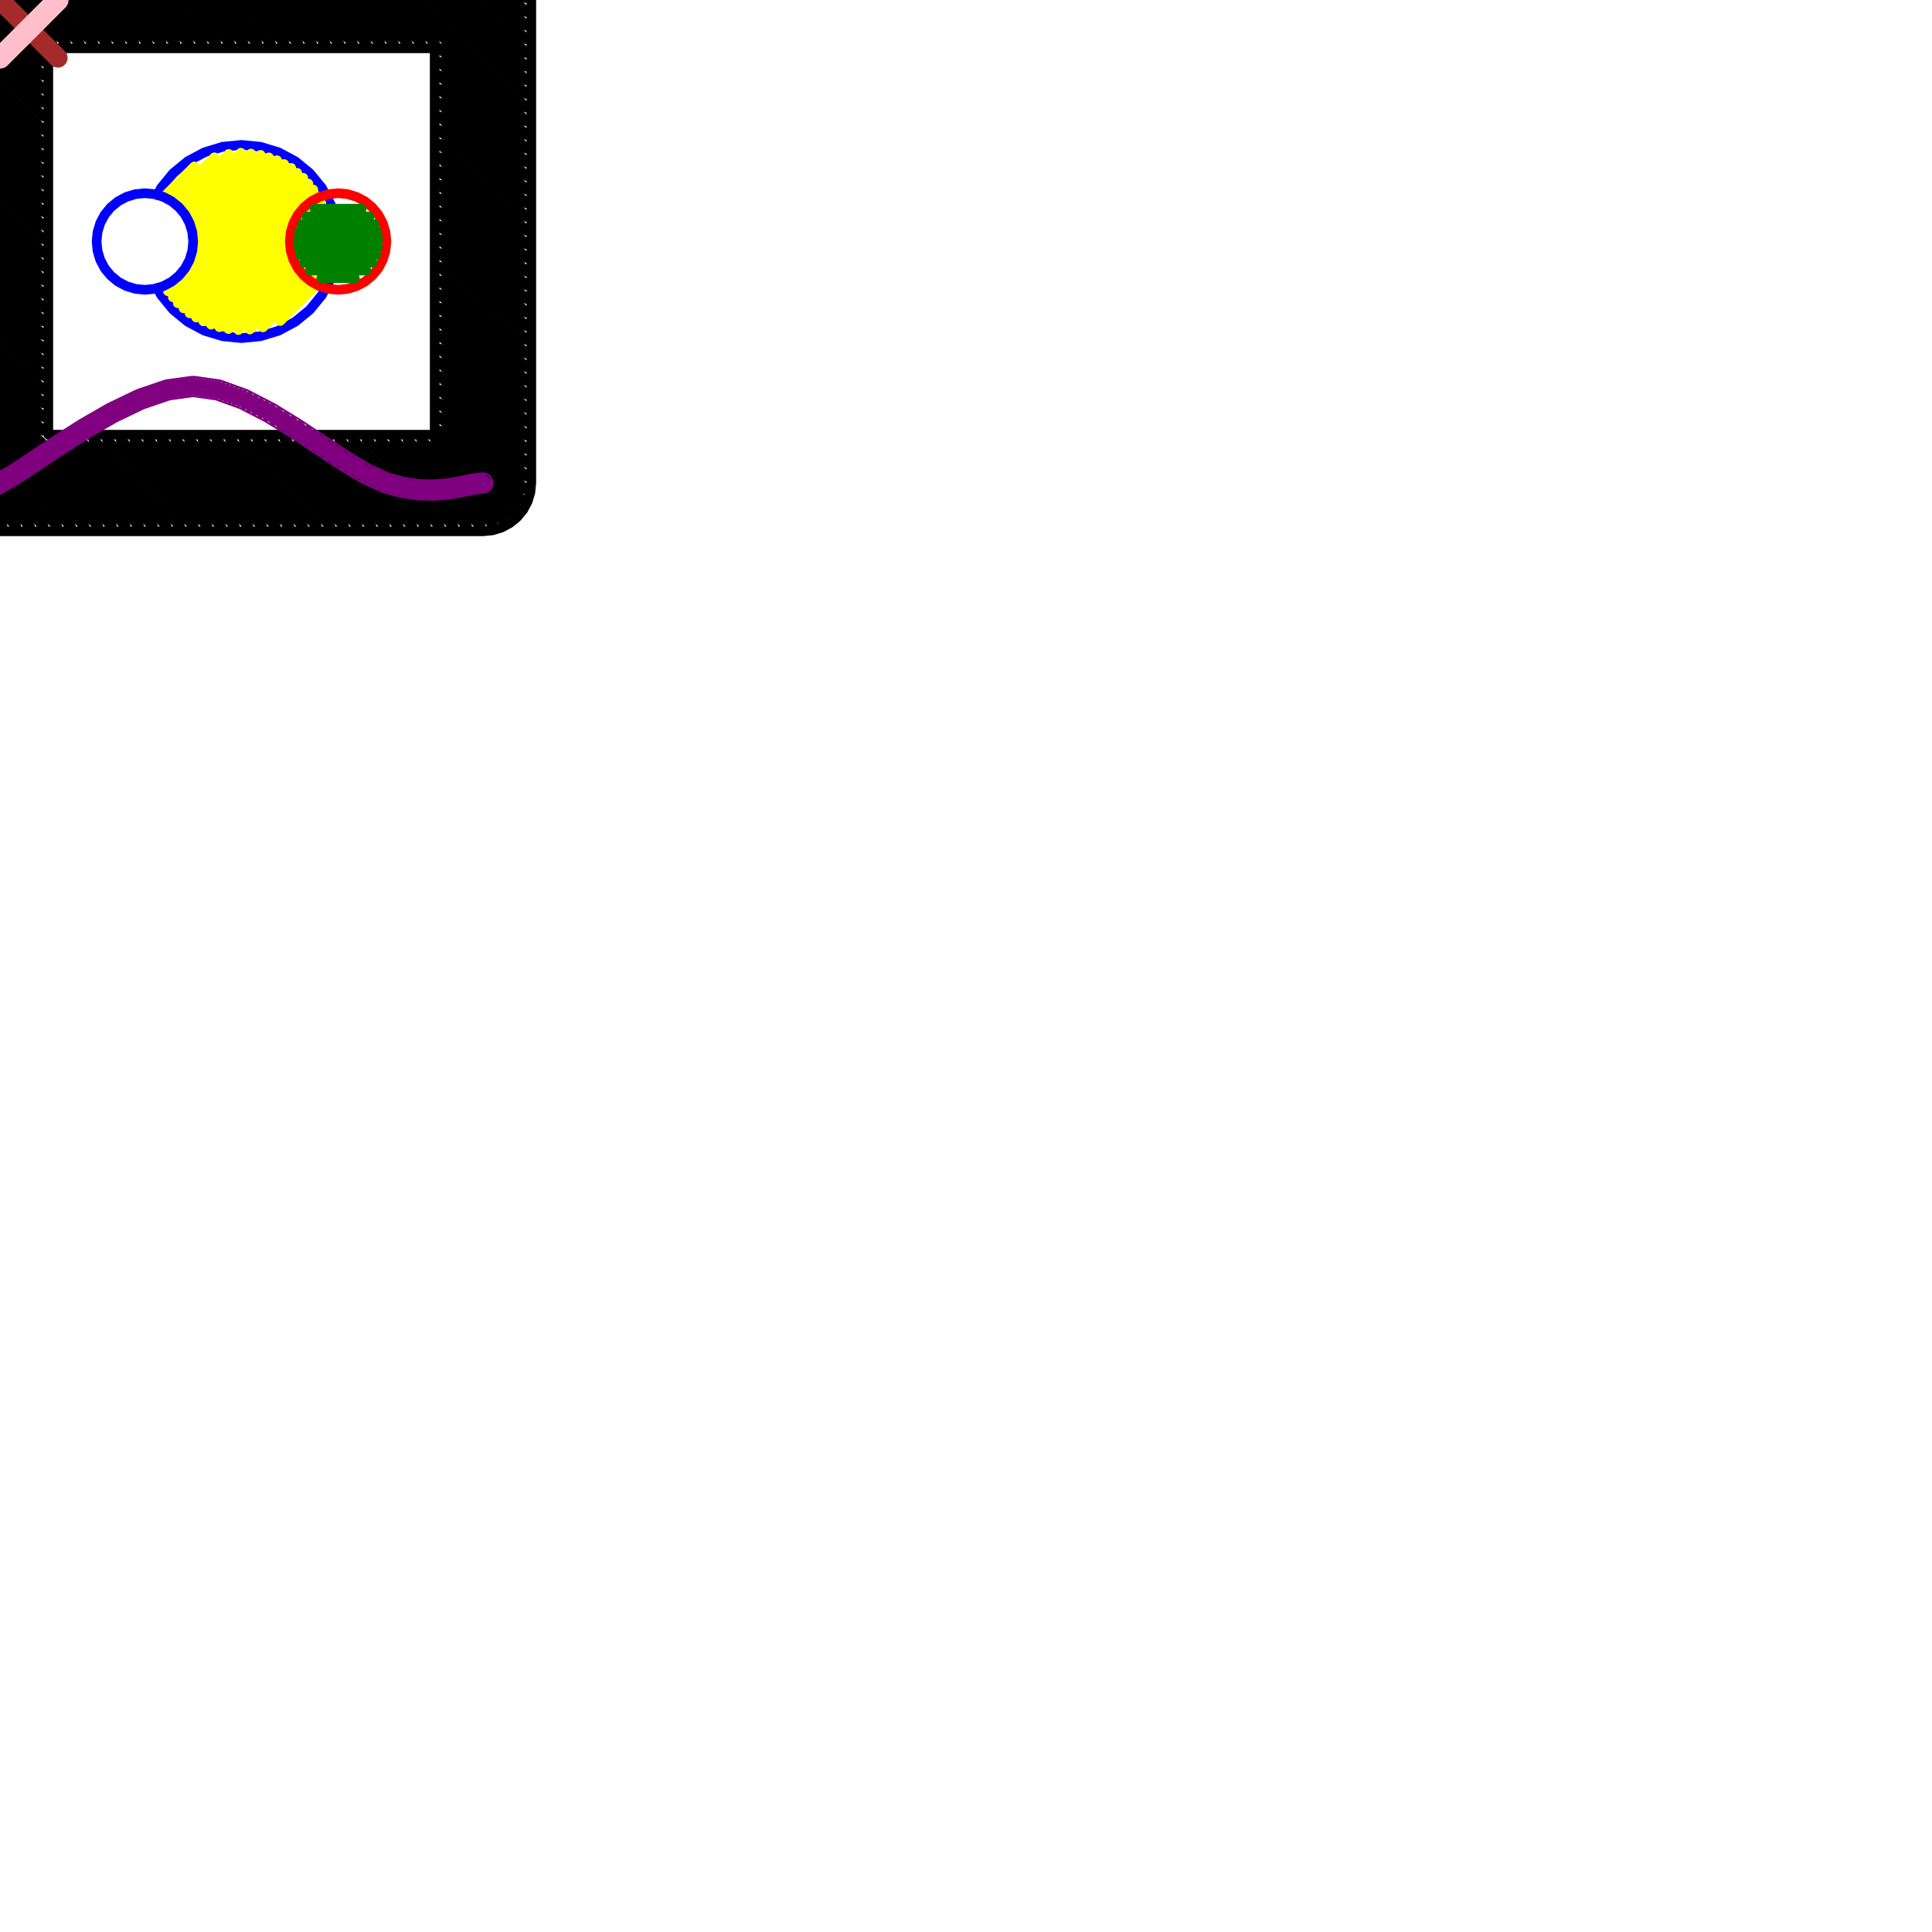
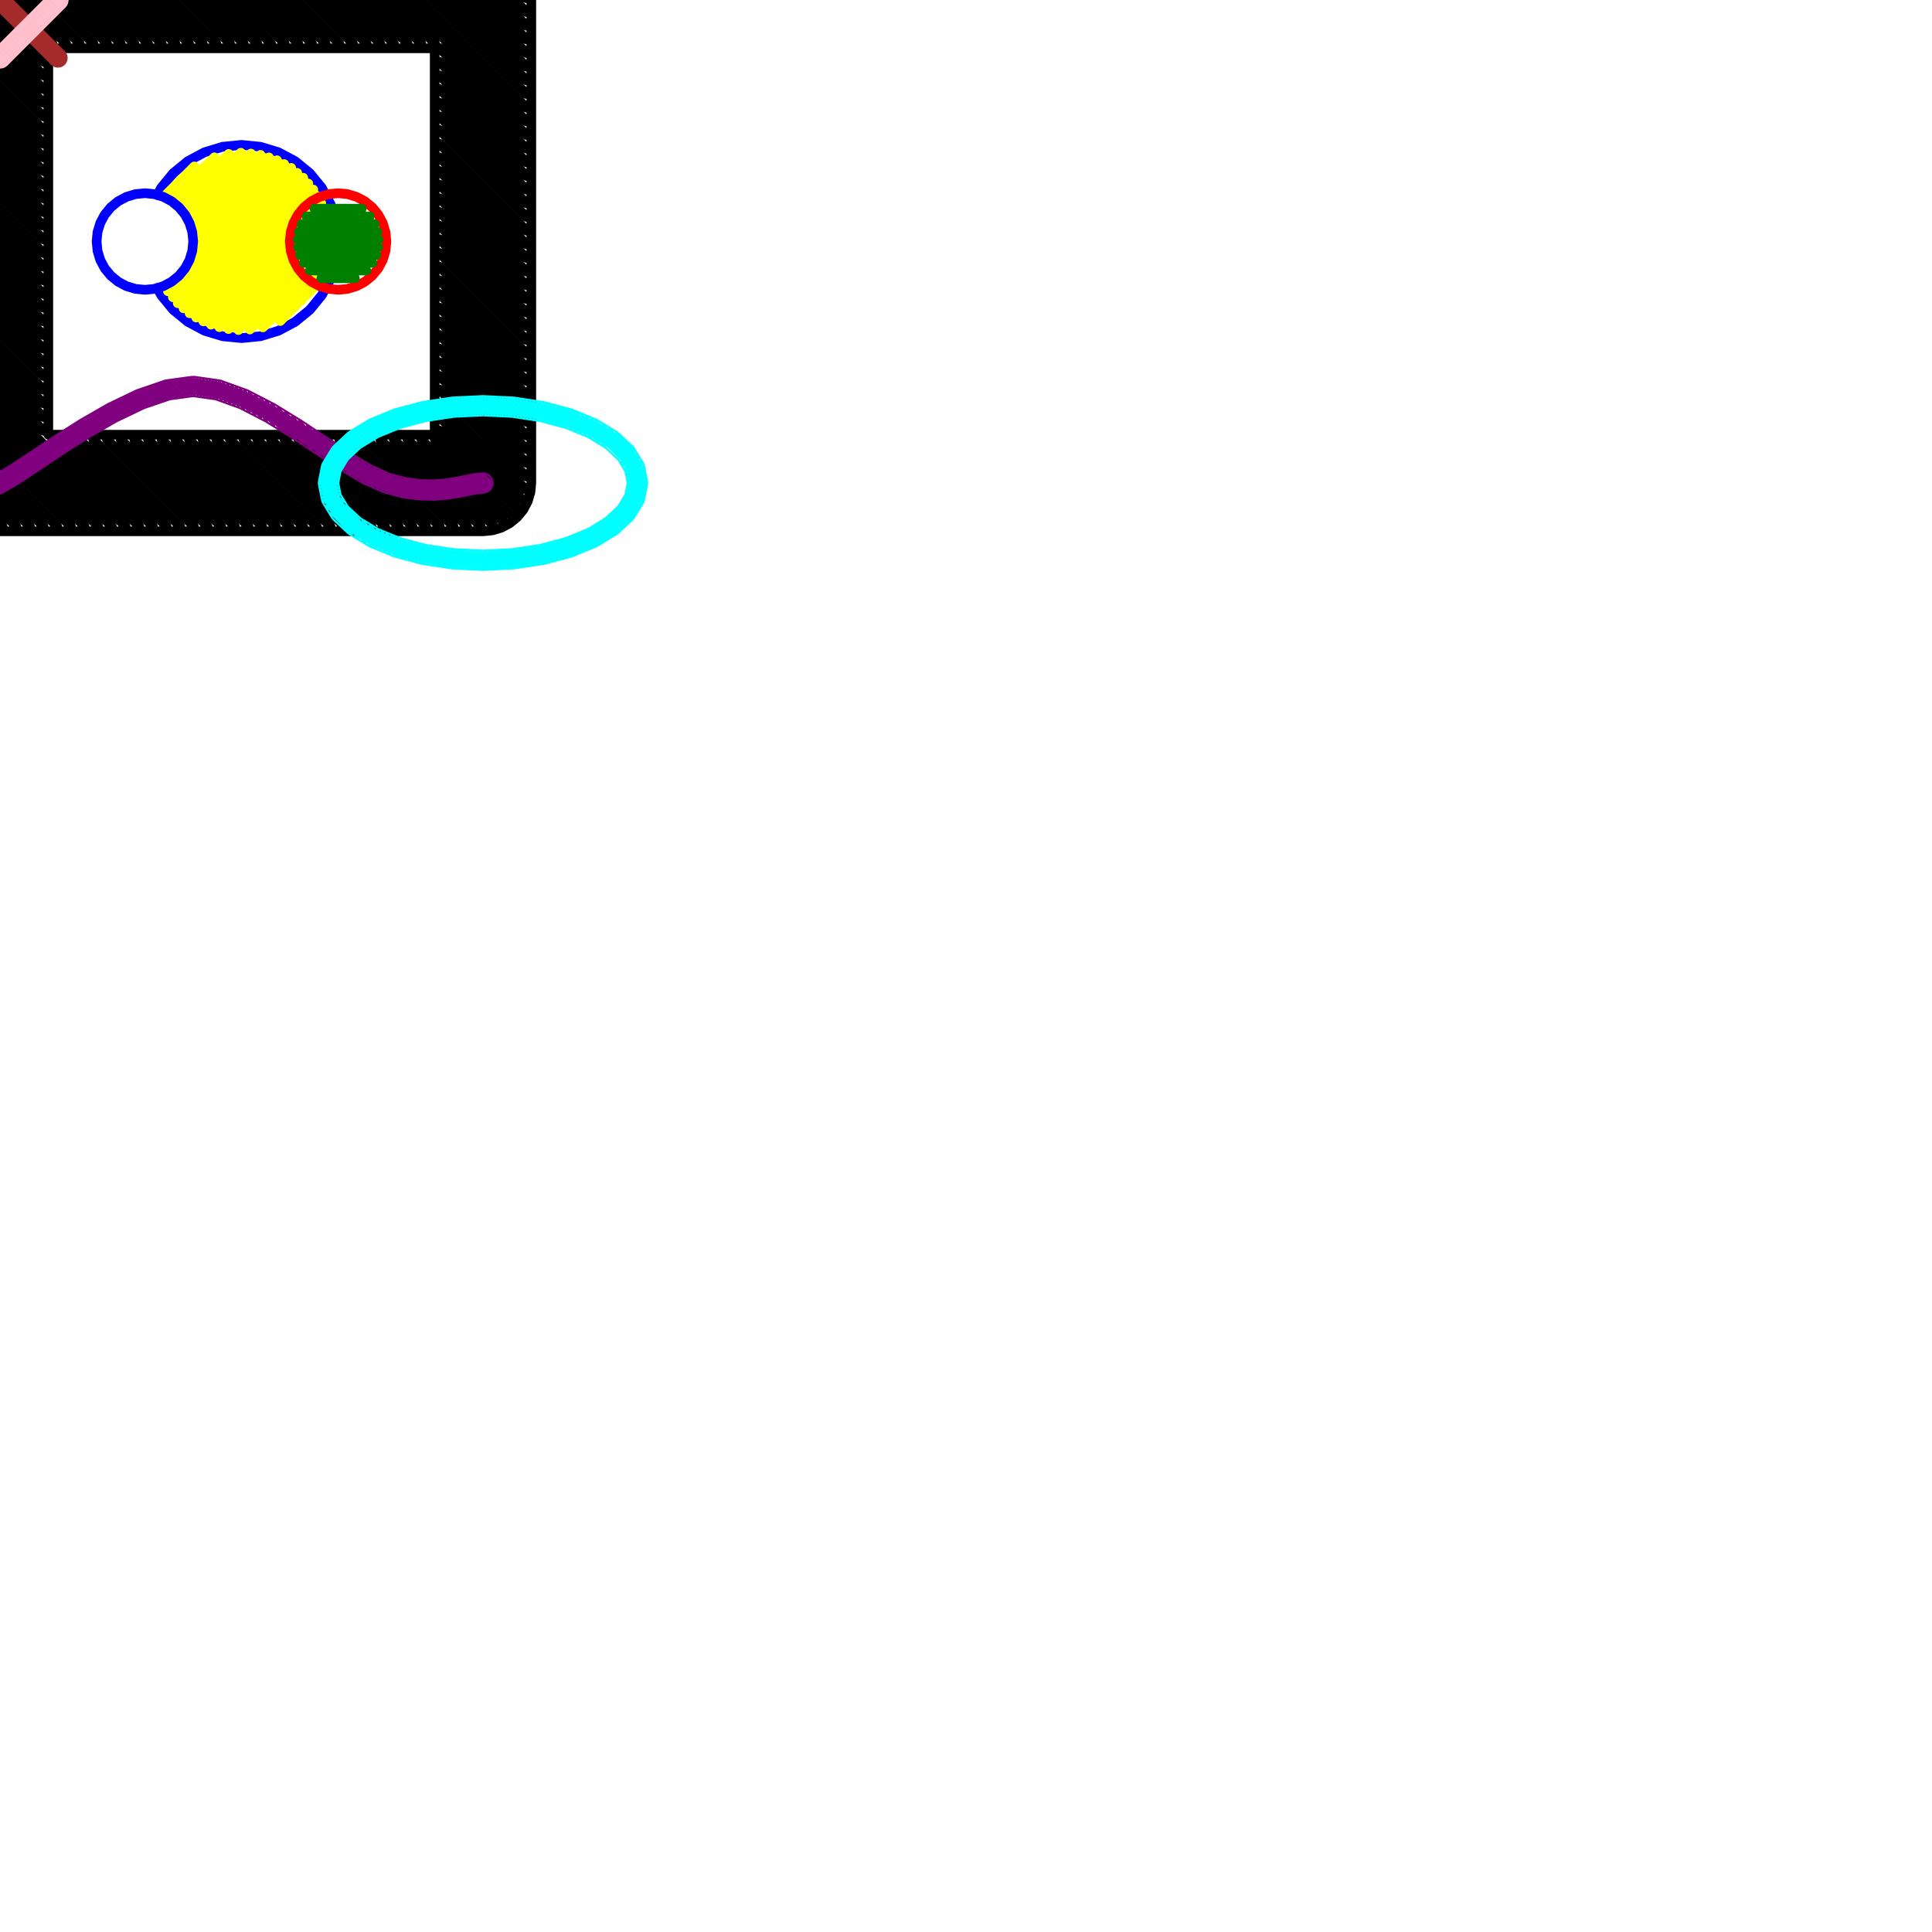
<svg xmlns="http://www.w3.org/2000/svg" height="100mm" viewBox="0 0 100 100" width="100mm">
  <path d="M-2.5,0 L-2.5,25 L-2.452,25.488 L-2.31,25.957 L-2.079,26.389 L-1.768,26.768 L-1.389,27.079 L-0.957,27.31 L-0.488,27.452 L0,27.5 L25,27.5 L25.488,27.452 L25.957,27.31 L26.389,27.079 L26.768,26.768 L27.079,26.389 L27.31,25.957 L27.452,25.488 L27.5,25 L27.5,0 L27.452,-0.488 L27.31,-0.957 L27.079,-1.389 L26.768,-1.768 L26.389,-2.079 L25.957,-2.31 L25.488,-2.452 L25,-2.5 L0,-2.5 L-0.488,-2.452 L-0.957,-2.31 L-1.389,-2.079 L-1.768,-1.768 L-2.079,-1.389 L-2.31,-0.957 L-2.452,-0.488 L-2.5,0 M2.5,2.5 L22.5,2.5 L22.5,22.5 L2.5,22.5 L2.5,2.5 M26.082,-1.959 L26.959,-1.082 M27.239,-0.094 L25.094,-2.239 M24.376,-2.25 L27.25,0.624 M27.25,1.331 L23.669,-2.25 M22.962,-2.25 L27.25,2.038 M27.25,2.745 L22.255,-2.25 M21.548,-2.25 L27.25,3.452 M27.25,4.159 L20.841,-2.25 M20.134,-2.25 L27.25,4.866 M27.25,5.574 L19.426,-2.25 M18.719,-2.25 L27.25,6.281 M27.25,6.988 L22.744,2.482 M22.518,2.256 L18.012,-2.25 M17.305,-2.25 L21.805,2.25 M22.75,3.195 L27.25,7.695 M27.25,8.402 L22.75,3.902 M21.098,2.25 L16.598,-2.25 M15.891,-2.25 L20.391,2.25 M22.75,4.609 L27.25,9.109 M27.25,9.816 L22.75,5.316 M19.684,2.25 L15.184,-2.25 M14.477,-2.25 L18.977,2.25 M22.75,6.023 L27.25,10.523 M27.25,11.23 L22.75,6.73 M18.27,2.25 L13.77,-2.25 M13.062,-2.25 L17.562,2.25 M22.75,7.438 L27.25,11.938 M27.25,12.645 L22.75,8.145 M16.855,2.25 L12.355,-2.25 M11.648,-2.25 L16.148,2.25 M22.75,8.852 L27.25,13.352 M27.25,14.059 L22.75,9.559 M15.441,2.25 L10.941,-2.25 M10.234,-2.25 L14.734,2.25 M22.75,10.266 L27.25,14.766 M27.25,15.473 L22.75,10.973 M14.027,2.25 L9.527,-2.25 M8.82,-2.25 L13.32,2.25 M22.75,11.68 L27.25,16.18 M27.25,16.887 L22.75,12.387 M12.613,2.25 L8.113,-2.25 M7.406,-2.25 L11.906,2.25 M22.75,13.094 L27.25,17.594 M27.25,18.302 L22.75,13.802 M11.198,2.25 L6.698,-2.25 M5.991,-2.25 L10.491,2.25 M22.75,14.509 L27.25,19.009 M27.25,19.716 L22.75,15.216 M9.784,2.25 L5.284,-2.25 M4.577,-2.25 L9.077,2.25 M22.75,15.923 L27.25,20.423 M27.25,21.13 L22.75,16.63 M8.37,2.25 L3.87,-2.25 M3.163,-2.25 L7.663,2.25 M22.75,17.337 L27.25,21.837 M27.25,22.544 L22.75,18.044 M6.956,2.25 L2.456,-2.25 M1.749,-2.25 L6.249,2.25 M22.75,18.751 L27.25,23.251 M27.25,23.958 L22.75,19.458 M5.542,2.25 L1.042,-2.25 M0.335,-2.25 L4.835,2.25 M22.75,20.165 L27.25,24.665 M27.216,25.338 L22.75,20.873 M4.127,2.25 L-0.338,-2.216 M-0.89,-2.061 L3.42,2.25 M22.75,21.58 L27.061,25.89 M26.799,26.335 L22.75,22.287 M2.713,2.25 L-1.335,-1.799 M-1.7,-1.456 L2.251,2.495 M22.505,22.749 L26.456,26.7 M26.033,26.984 L21.799,22.75 M2.25,3.201 L-1.984,-1.033 M-2.18,-0.522 L2.25,3.908 M21.092,22.75 L25.522,27.18 M24.885,27.25 L20.385,22.75 M2.25,4.615 L-2.25,0.115 M-2.25,0.822 L2.25,5.322 M19.678,22.75 L24.178,27.25 M23.471,27.25 L18.971,22.75 M2.25,6.029 L-2.25,1.529 M-2.25,2.237 L2.25,6.737 M18.263,22.75 L22.763,27.25 M22.056,27.25 L17.556,22.75 M2.25,7.444 L-2.25,2.944 M-2.25,3.651 L2.25,8.151 M16.849,22.75 L21.349,27.25 M20.642,27.25 L16.142,22.75 M2.25,8.858 L-2.25,4.358 M-2.25,5.065 L2.25,9.565 M15.435,22.75 L19.935,27.25 M19.228,27.25 L14.728,22.75 M2.25,10.272 L-2.25,5.772 M-2.25,6.479 L2.25,10.979 M14.021,22.75 L18.521,27.25 M17.814,27.25 L13.314,22.75 M2.25,11.686 L-2.25,7.186 M-2.25,7.893 L2.25,12.393 M12.607,22.75 L17.107,27.25 M16.399,27.25 L11.899,22.75 M2.25,13.101 L-2.25,8.601 M-2.25,9.308 L2.25,13.808 M11.192,22.75 L15.692,27.25 M14.985,27.25 L10.485,22.75 M2.25,14.515 L-2.25,10.015 M-2.25,10.722 L2.25,15.222 M9.778,22.75 L14.278,27.25 M13.571,27.25 L9.071,22.75 M2.25,15.929 L-2.25,11.429 M-2.25,12.136 L2.25,16.636 M8.364,22.75 L12.864,27.25 M12.157,27.25 L7.657,22.75 M2.25,17.343 L-2.25,12.843 M-2.25,13.55 L2.25,18.05 M6.95,22.75 L11.45,27.25 M10.743,27.25 L6.243,22.75 M2.25,18.757 L-2.25,14.257 M-2.25,14.964 L2.25,19.464 M5.536,22.75 L10.036,27.25 M9.328,27.25 L4.828,22.75 M2.25,20.172 L-2.25,15.672 M-2.25,16.379 L2.25,20.879 M4.121,22.75 L8.621,27.25 M7.914,27.25 L3.414,22.75 M2.25,21.586 L-2.25,17.086 M-2.25,17.793 L2.25,22.293 M2.707,22.75 L7.207,27.25 M6.5,27.25 L-2.25,18.5 M-2.25,19.207 L5.793,27.25 M5.086,27.25 L-2.25,19.914 M-2.25,20.621 L4.379,27.25 M3.672,27.25 L-2.25,21.328 M-2.25,22.036 L2.964,27.25 M2.257,27.25 L-2.25,22.743 M-2.25,23.45 L1.55,27.25 M0.843,27.25 L-2.25,24.157 M-2.25,24.864 L0.136,27.25 M-0.693,27.128 L-2.128,25.693" fill="none" id="outline-0" stroke="black" stroke-linecap="round" stroke-linejoin="round" stroke-width="0.5" />
  <path d="" fill="none" id="fill-0" stroke="red" stroke-linecap="round" stroke-linejoin="round" stroke-width="0.5" />
  <path d="M17.5,12.5 L17.404,11.525 L17.119,10.587 L16.657,9.722 L16.036,8.964 L15.278,8.343 L14.413,7.881 L13.475,7.596 L12.5,7.5 L11.525,7.596 L10.587,7.881 L9.722,8.343 L8.964,8.964 L8.343,9.722 L8.143,10.095 M8.143,14.905 L8.343,15.278 L8.964,16.036 L9.722,16.657 L10.587,17.119 L11.525,17.404 L12.5,17.5 L13.475,17.404 L14.413,17.119 L15.278,16.657 L16.036,16.036 L16.657,15.278 L17.119,14.413 L17.404,13.475 L17.5,12.5" fill="none" id="outline-1" stroke="blue" stroke-linecap="round" stroke-linejoin="round" stroke-width="0.5" />
  <path d="M14.503,16.617 L16.617,14.502 M16.946,13.608 L13.608,16.946 M12.934,17.055 L17.055,12.934 M17.082,12.341 L12.341,17.082 M11.826,17.031 L17.031,11.826 M16.935,11.356 L11.356,16.935 M10.922,16.803 L16.803,10.922 M16.633,10.527 L10.527,16.633 M10.158,16.436 L16.436,10.158 M16.215,9.813 L9.814,16.215 M9.503,15.96 L15.96,9.503 M15.695,9.202 L9.202,15.695 M8.947,15.384 L15.384,8.947 M15.073,8.692 L8.692,15.073 M9.839,13.362 L14.708,8.492 M14.34,8.295 L9.985,12.649 M9.961,12.107 L13.92,8.148 M13.487,8.016 L9.845,11.658 M9.665,11.272 L12.988,7.95 M12.466,7.905 L9.435,10.936 M9.161,10.645 L11.839,7.967 M11.098,8.142 L8.843,10.397 M8.616,10.058 L10.058,8.616" fill="none" id="fill-1" stroke="yellow" stroke-linecap="round" stroke-linejoin="round" stroke-width="0.5" />
  <path d="M20,12.5 L19.952,12.012 L19.81,11.543 L19.579,11.111 L19.268,10.732 L18.889,10.421 L18.457,10.19 L17.988,10.048 L17.5,10 L17.012,10.048 L16.543,10.19 L16.111,10.421 L15.732,10.732 L15.421,11.111 L15.19,11.543 L15.048,12.012 L15,12.5 L15.048,12.988 L15.19,13.457 L15.421,13.889 L15.732,14.268 L16.111,14.579 L16.543,14.81 L17.012,14.952 L17.5,15 L17.988,14.952 L18.457,14.81 L18.889,14.579 L19.268,14.268 L19.579,13.889 L19.81,13.457 L19.952,12.988 L20,12.5" fill="none" id="outline-2" stroke="red" stroke-linecap="round" stroke-linejoin="round" stroke-width="0.5" />
  <path d="M18.368,14.402 L16.631,14.402 M16.038,14.002 L18.96,14.002 M19.278,13.602 L15.722,13.602 M15.531,13.202 L19.468,13.202 M19.568,12.802 L15.431,12.802 M15.411,12.402 L19.588,12.402 M19.531,12.002 L15.468,12.002 M15.612,11.602 L19.387,11.602 M19.135,11.202 L15.863,11.202 M16.277,10.802 L18.723,10.802" fill="none" id="fill-2" stroke="green" stroke-linecap="round" stroke-linejoin="round" stroke-width="0.5" />
  <path d="M10,12.5 L9.952,12.012 L9.81,11.543 L9.579,11.111 L9.268,10.732 L8.889,10.421 L8.457,10.19 L7.988,10.048 L7.5,10 L7.012,10.048 L6.543,10.19 L6.111,10.421 L5.732,10.732 L5.421,11.111 L5.19,11.543 L5.048,12.012 L5,12.5 L5.048,12.988 L5.19,13.457 L5.421,13.889 L5.732,14.268 L6.111,14.579 L6.543,14.81 L7.012,14.952 L7.5,15 L7.988,14.952 L8.457,14.81 L8.889,14.579 L9.268,14.268 L9.579,13.889 L9.81,13.457 L9.952,12.988 L10,12.5" fill="none" id="outline-3" stroke="blue" stroke-linecap="round" stroke-linejoin="round" stroke-width="0.5" />
  <path d="M0,0 L3,3" fill="none" id="outline-3" stroke="brown" stroke-linecap="round" stroke-linejoin="round" stroke-width="1" />
  <path d="M-0.354,2.646 L-0.416,2.722 L-0.462,2.809 L-0.49,2.902 L-0.5,3 L-0.49,3.098 L-0.462,3.191 L-0.416,3.278 L-0.354,3.354 L-0.278,3.416 L-0.191,3.462 L-0.098,3.49 L0,3.5 L0.098,3.49 L0.191,3.462 L0.278,3.416 L0.354,3.354 L3.354,0.354 L3.416,0.278 L3.462,0.191 L3.49,0.098 L3.5,0 L3.49,-0.098 L3.462,-0.191 L3.416,-0.278 L3.354,-0.354 L3.278,-0.416 L3.191,-0.462 L3.098,-0.49 L3,-0.5 L2.902,-0.49 L2.809,-0.462 L2.722,-0.416 L2.646,-0.354 L-0.354,2.646 M3.231,-0.383 L3.383,-0.231 M3.447,-0.025 L3.026,-0.447 M2.896,-0.435 L3.435,0.104 M3.396,0.206 L2.793,-0.396 M2.709,-0.34 L3.339,0.291 M3.271,0.365 L2.635,-0.272 M2.564,-0.201 L3.201,0.435 M3.13,0.506 L2.494,-0.131 M2.423,-0.06 L3.059,0.577 M2.989,0.647 L2.352,0.011 M2.281,0.082 L2.918,0.718 M2.847,0.789 L2.211,0.152 M2.14,0.223 L2.776,0.86 M2.706,0.93 L2.069,0.294 M1.999,0.364 L2.635,1.001 M2.564,1.072 L1.928,0.435 M1.857,0.506 L2.494,1.142 M2.423,1.213 L1.786,0.577 M1.716,0.647 L2.352,1.284 M2.281,1.355 L1.645,0.718 M1.574,0.789 L2.211,1.425 M2.14,1.496 L1.504,0.859 M1.433,0.93 L2.069,1.567 M1.999,1.637 L1.362,1.001 M1.291,1.072 L1.928,1.708 M1.857,1.779 L1.221,1.142 M1.15,1.213 L1.787,1.849 M1.716,1.92 L1.079,1.284 M1.009,1.354 L1.645,1.991 M1.574,2.062 L0.938,1.425 M0.867,1.496 L1.504,2.132 M1.433,2.203 L0.796,1.567 M0.726,1.637 L1.362,2.274 M1.292,2.344 L0.655,1.708 M0.584,1.779 L1.221,2.415 M1.15,2.486 L0.514,1.849 M0.443,1.92 L1.079,2.557 M1.009,2.627 L0.372,1.991 M0.301,2.062 L0.938,2.698 M0.867,2.769 L0.231,2.132 M0.16,2.203 L0.797,2.839 M0.726,2.91 L0.089,2.274 M0.019,2.344 L0.655,2.981 M0.584,3.052 L-0.052,2.415 M-0.123,2.486 L0.514,3.122 M0.443,3.193 L-0.194,2.557 M-0.264,2.627 L0.372,3.264 M0.299,3.332 L-0.333,2.7 M-0.391,2.783 L0.216,3.391 M0.116,3.432 L-0.432,2.884 M-0.449,3.008 L-0.008,3.449 M-0.199,3.4 L-0.401,3.198" fill="none" id="outline-3" stroke="pink" stroke-linecap="round" stroke-linejoin="round" stroke-width="0.1" />
  <path d="M-1.231,25.402 L-1.215,25.498 L-1.18,25.59 L-1.127,25.673 L-1.06,25.744 L-0.98,25.801 L-0.891,25.841 L-0.795,25.862 L-0.697,25.865 L-0.6,25.848 L-0.509,25.813 L0.224,25.447 L0.254,25.431 L1.025,24.977 L1.047,24.963 L2.073,24.284 L2.075,24.283 L3.291,23.471 L4.634,22.615 L6.044,21.805 L7.455,21.128 L8.797,20.669 L9.999,20.505 L11.163,20.669 L12.416,21.123 L13.724,21.798 L15.043,22.609 L16.34,23.469 L16.341,23.469 L17.576,24.284 L17.595,24.297 L18.733,24.975 L18.784,25.002 L19.795,25.456 L19.871,25.483 L20.77,25.722 L20.831,25.735 L21.651,25.847 L21.709,25.851 L22.451,25.866 L22.501,25.865 L23.165,25.811 L23.203,25.806 L23.789,25.714 L23.81,25.71 L24.316,25.608 L24.72,25.53 L25.048,25.498 L25.145,25.479 L25.235,25.441 L25.317,25.387 L25.386,25.318 L25.441,25.236 L25.478,25.146 L25.498,25.05 L25.498,24.952 L25.479,24.855 L25.441,24.765 L25.387,24.683 L25.318,24.614 L25.236,24.559 L25.146,24.522 L25.05,24.502 L24.952,24.502 L24.6,24.537 L24.554,24.543 L24.124,24.626 L24.12,24.627 L23.622,24.728 L23.066,24.816 L22.446,24.866 L21.758,24.852 L20.997,24.748 L20.168,24.527 L19.221,24.102 L18.118,23.444 L16.892,22.635 L15.589,21.771 L15.574,21.762 L14.232,20.936 L14.199,20.918 L12.847,20.22 L12.788,20.194 L11.455,19.711 L11.354,19.686 L10.07,19.505 L9.932,19.505 L8.614,19.685 L8.52,19.707 L7.104,20.191 L7.049,20.213 L5.594,20.912 L5.561,20.929 L4.126,21.754 L4.106,21.766 L2.749,22.63 L2.74,22.636 L1.52,23.451 L0.506,24.122 L-0.239,24.56 L-0.956,24.919 L-1.039,24.971 L-1.11,25.039 L-1.167,25.119 L-1.207,25.208 L-1.228,25.304 L-1.231,25.402 M25.063,24.556 L25.443,24.936 M25.441,25.075 L24.921,24.555 M24.792,24.568 L25.408,25.184 M25.355,25.272 L24.664,24.581 M24.538,24.597 L25.287,25.345 M25.201,25.401 L24.42,24.62 M24.301,24.643 L25.096,25.437 M24.971,25.454 L24.183,24.665 M24.065,24.689 L24.842,25.467 M24.714,25.479 L23.947,24.713 M23.829,24.736 L24.595,25.502 M24.477,25.525 L23.712,24.76 M23.592,24.782 L24.358,25.548 M24.24,25.571 L23.47,24.802 M23.348,24.821 L24.122,25.595 M24.005,25.619 L23.226,24.84 M23.104,24.86 L23.887,25.642 M23.769,25.666 L22.976,24.873 M22.845,24.883 L23.647,25.685 M23.524,25.704 L22.714,24.894 M22.583,24.904 L23.402,25.723 M23.28,25.743 L22.452,24.915 M22.308,24.912 L23.157,25.761 M23.026,25.772 L22.164,24.91 M22.02,24.907 L22.895,25.782 M22.764,25.793 L21.876,24.904 M21.728,24.898 L22.633,25.803 M22.502,25.814 L21.564,24.876 M21.401,24.853 L22.362,25.814 M22.217,25.811 L21.237,24.831 M21.073,24.808 L22.073,25.808 M21.929,25.805 L20.896,24.772 M20.703,24.721 L21.784,25.802 M21.634,25.794 L20.51,24.67 M20.317,24.618 L21.471,25.772 M21.307,25.749 L20.115,24.558 M19.859,24.443 L21.143,25.727 M20.979,25.705 L19.602,24.327 M19.346,24.212 L20.813,25.68 M20.623,25.632 L19.05,24.058 M18.699,23.849 L20.43,25.58 M20.237,25.528 L18.349,23.64 M17.982,23.414 L20.044,25.477 M19.847,25.421 L17.565,23.139 M17.149,22.864 L19.596,25.312 M19.34,25.197 L16.731,22.588 M16.311,22.31 L19.083,25.082 M18.827,24.966 L15.892,22.031 M15.483,21.764 L18.493,24.774 M18.142,24.564 L15.116,21.538 M14.748,21.312 L17.79,24.354 M17.408,24.114 L14.38,21.086 M14.051,20.897 L16.993,23.84 M16.578,23.566 L13.759,20.747 M13.466,20.596 L16.158,23.287 M15.738,23.009 L13.174,20.445 M12.882,20.295 L15.319,22.731 M14.922,22.476 L12.64,20.194 M12.418,20.113 L14.555,22.25 M14.188,22.025 L12.196,20.033 M11.974,19.952 L13.821,21.8 M13.513,21.633 L11.752,19.872 M11.53,19.791 L13.221,21.482 M12.928,21.331 L11.331,19.733 M11.166,19.71 L12.636,21.18 M12.367,21.052 L11.001,19.687 M10.837,19.663 L12.145,20.971 M11.923,20.891 L10.672,19.64 M10.507,19.617 L11.701,20.81 M11.479,20.73 L10.343,19.594 M10.178,19.57 L11.257,20.649 M11.072,20.605 L10.02,19.554 M9.886,19.561 L10.907,20.582 M10.742,20.559 L9.762,19.578 M9.637,19.595 L10.578,20.536 M10.413,20.512 L9.513,19.612 M9.388,19.629 L10.248,20.489 M10.084,20.466 L9.264,19.646 M9.14,19.663 L9.939,20.462 M9.814,20.479 L9.015,19.68 M8.891,19.697 L9.69,20.496 M9.565,20.513 L8.766,19.714 M8.642,19.731 L9.441,20.53 M9.316,20.547 L8.526,19.757 M8.421,19.793 L9.192,20.564 M9.068,20.581 L8.316,19.829 M8.21,19.865 L8.943,20.598 M8.819,20.615 L8.105,19.901 M8,19.937 L8.709,20.647 M8.603,20.683 L7.894,19.973 M7.789,20.009 L8.498,20.719 M8.392,20.755 L7.683,20.045 M7.578,20.081 L8.287,20.791 M8.182,20.827 L7.473,20.118 M7.367,20.154 L8.076,20.863 M7.971,20.899 L7.262,20.19 M7.156,20.226 L7.865,20.935 M7.76,20.97 L7.054,20.265 M6.959,20.311 L7.654,21.006 M7.549,21.042 L6.863,20.357 M6.768,20.403 L7.444,21.078 M7.347,21.123 L6.672,20.449 M6.577,20.494 L7.251,21.169 M7.156,21.215 L6.481,20.54 M6.386,20.586 L7.06,21.261 M6.965,21.307 L6.29,20.632 M6.194,20.678 L6.869,21.352 M6.773,21.398 L6.099,20.724 M6.003,20.77 L6.678,21.444 M6.582,21.49 L5.908,20.815 M5.812,20.861 L6.487,21.536 M6.391,21.582 L5.717,20.907 M5.621,20.953 L6.295,21.627 M6.2,21.673 L5.531,21.004 M5.441,21.055 L6.104,21.719 M6.01,21.766 L5.351,21.107 M5.261,21.159 L5.92,21.817 M5.83,21.869 L5.171,21.21 M5.081,21.262 L5.74,21.921 M5.65,21.972 L4.992,21.313 M4.902,21.365 L5.561,22.024 M5.471,22.076 L4.812,21.417 M4.722,21.468 L5.381,22.127 M5.291,22.179 L4.632,21.52 M4.542,21.572 L5.201,22.23 M5.112,22.282 L4.453,21.623 M4.363,21.675 L5.022,22.334 M4.932,22.385 L4.273,21.726 M4.183,21.778 L4.842,22.437 M4.752,22.489 L4.095,21.831 M4.009,21.886 L4.663,22.54 M4.575,22.594 L3.922,21.941 M3.836,21.996 L4.488,22.649 M4.402,22.704 L3.749,22.051 M3.663,22.106 L4.315,22.759 M4.229,22.814 L3.577,22.161 M3.49,22.216 L4.142,22.869 M4.056,22.924 L3.404,22.271 M3.317,22.326 L3.97,22.978 M3.883,23.033 L3.231,22.381 M3.145,22.436 L3.797,23.088 M3.71,23.143 L3.058,22.491 M2.972,22.547 L3.624,23.198 M3.537,23.253 L2.886,22.602 M2.799,22.657 L3.451,23.308 M3.365,23.363 L2.714,22.713 M2.629,22.769 L3.278,23.418 M3.193,23.475 L2.544,22.826 M2.459,22.883 L3.108,23.532 M3.024,23.588 L2.375,22.939 M2.29,22.996 L2.939,23.645 M2.854,23.701 L2.205,23.052 M2.12,23.109 L2.769,23.758 M2.684,23.815 L2.035,23.166 M1.951,23.222 L2.6,23.871 M2.515,23.928 L1.866,23.279 M1.781,23.336 L2.43,23.984 M2.345,24.041 L1.696,23.392 M1.612,23.449 L2.26,24.098 M2.175,24.154 L1.527,23.505 M1.442,23.562 L2.091,24.211 M2.006,24.268 L1.357,23.618 M1.271,23.675 L1.921,24.324 M1.836,24.38 L1.186,23.731 M1.101,23.787 L1.751,24.437 M1.666,24.493 L1.016,23.844 M0.931,23.9 L1.581,24.549 M1.495,24.606 L0.846,23.956 M0.761,24.013 L1.41,24.662 M1.325,24.718 L0.676,24.069 M0.591,24.125 L1.24,24.774 M1.155,24.831 L0.504,24.18 M0.415,24.232 L1.07,24.887 M0.983,24.942 L0.326,24.285 M0.237,24.337 L0.894,24.995 M0.805,25.047 L0.148,24.39 M0.059,24.442 L0.716,25.099 M0.627,25.152 L-0.03,24.495 M-0.119,24.547 L0.539,25.204 M0.45,25.257 L-0.207,24.6 M-0.301,24.647 L0.361,25.309 M0.272,25.362 L-0.395,24.695 M-0.49,24.742 L0.181,25.412 M0.086,25.459 L-0.584,24.789 M-0.678,24.836 L-0.008,25.507 M-0.102,25.554 L-0.773,24.883 M-0.867,24.93 L-0.196,25.601 M-0.29,25.648 L-0.959,24.98 M-1.04,25.04 L-0.385,25.695 M-0.479,25.742 L-1.105,25.117 M-1.153,25.21 L-0.577,25.786 M-0.691,25.813 L-1.179,25.326 M-1.167,25.478 L-0.848,25.798" fill="none" id="outline-3" stroke="purple" stroke-linecap="round" stroke-linejoin="round" stroke-width="0.1" />
+   <path d="M33.491,25.097 L33.5,25 L33.491,24.903 L33.337,24.123 L33.312,24.039 L33.274,23.96 L32.819,23.21 L32.733,23.104 L31.993,22.413 L31.912,22.351 L30.917,21.745 L30.847,21.709 L29.634,21.212 L29.574,21.191 L28.191,20.821 L28.136,20.81 L26.636,20.583 L26.585,20.577 L25.025,20.501 L24.975,20.501 L23.415,20.577 L23.364,20.583 L21.864,20.81 L21.809,20.821 L20.426,21.191 L20.366,21.212 L19.153,21.709 L19.083,21.745 L18.088,22.351 L18.007,22.413 L17.267,23.104 L17.181,23.21 L16.726,23.96 L16.688,24.039 L16.663,24.123 L16.509,24.903 L16.5,25 L16.509,25.097 L16.663,25.877 L16.688,25.961 L16.726,26.04 L17.181,26.79 L17.267,26.896 L18.007,27.587 L18.088,27.649 L19.083,28.255 L19.153,28.291 L20.366,28.788 L20.426,28.809 L21.809,29.179 L21.864,29.19 L23.364,29.417 L23.415,29.423 L24.975,29.499 L25.025,29.499 L26.585,29.423 L26.636,29.417 L28.136,29.19 L28.191,29.179 L29.574,28.809 L29.634,28.788 L30.847,28.291 L30.917,28.255 L31.912,27.649 L31.993,27.587 L32.733,26.896 L32.819,26.79 L33.274,26.04 L33.312,25.961 L33.337,25.877 L33.491,25.097 M32.49,25 L32.373,25.597 L31.999,26.213 L31.348,26.822 L30.43,27.381 L29.284,27.851 L27.959,28.205 L26.511,28.425 L25,28.499 L23.489,28.425 L22.041,28.205 L20.716,27.851 L19.57,27.381 L18.652,26.822 L18.001,26.213 L17.627,25.597 L17.51,25 L17.627,24.403 L18.001,23.787 L18.652,23.178 L19.57,22.619 L20.716,22.149 L22.041,21.795 L23.489,21.575 L25,21.501 L26.511,21.575 L27.959,21.795 L29.284,22.149 L30.43,22.619 L31.348,23.178 L31.999,23.787 L32.373,24.403 L32.49,25 M31.905,22.408 L32.841,23.344 M33.06,23.705 L31.536,22.18 M31.174,21.96 L33.259,24.045 M33.307,24.235 L30.828,21.755 M30.588,21.657 L33.342,24.411 M33.377,24.587 L30.348,21.558 M30.108,21.46 L33.411,24.763 M33.443,24.936 L29.868,21.361 M29.628,21.262 L33.442,25.076 M33.419,25.195 L32.125,23.901 M31.337,23.113 L29.428,21.204 M29.235,21.152 L30.975,22.892 M32.345,24.263 L33.396,25.314 M33.373,25.432 L32.442,24.501 M30.613,22.672 L29.042,21.1 M28.848,21.049 L30.318,22.518 M32.477,24.677 L33.35,25.55 M33.326,25.668 L32.512,24.854 M30.078,22.42 L28.655,20.997 M28.462,20.945 L29.839,22.322 M32.537,25.02 L33.303,25.786 M33.277,25.901 L32.514,25.138 M29.599,22.223 L28.269,20.894 M28.087,20.853 L29.359,22.125 M32.49,25.256 L33.236,26.001 M33.184,26.091 L32.467,25.374 M29.155,22.062 L27.921,20.828 M27.754,20.803 L28.962,22.01 M32.443,25.492 L33.13,26.179 M33.077,26.267 L32.419,25.609 M28.769,21.959 L27.587,20.777 M27.42,20.752 L28.576,21.907 M32.368,25.699 L33.023,26.355 M32.97,26.443 L32.314,25.787 M28.383,21.856 L27.254,20.727 M27.087,20.701 L28.19,21.804 M32.261,25.875 L32.916,26.531 M32.863,26.619 L32.207,25.963 M27.997,21.753 L26.92,20.676 M26.753,20.65 L27.827,21.724 M32.154,26.051 L32.809,26.707 M32.752,26.791 L32.1,26.139 M27.66,21.698 L26.589,20.628 M26.44,20.62 L27.493,21.673 M32.047,26.227 L32.688,26.868 M32.615,26.937 L31.978,26.3 M27.326,21.648 L26.291,20.613 M26.142,20.605 L27.16,21.622 M31.905,26.368 L32.542,27.005 M32.469,27.073 L31.832,26.437 M26.993,21.597 L25.994,20.598 M25.845,20.591 L26.826,21.572 M31.759,26.505 L32.396,27.142 M32.323,27.21 L31.686,26.573 M26.659,21.546 L25.696,20.583 M25.547,20.576 L26.496,21.524 M31.613,26.641 L32.25,27.278 M32.177,27.347 L31.54,26.71 M26.347,21.517 L25.399,20.569 M25.25,20.561 L26.198,21.509 M31.467,26.778 L32.104,27.415 M32.03,27.483 L31.393,26.846 M26.049,21.502 L25.101,20.554 M24.957,20.551 L25.9,21.495 M31.309,26.903 L31.957,27.551 M31.876,27.612 L31.221,26.957 M25.752,21.487 L24.822,20.558 M24.687,20.564 L25.603,21.48 M31.133,27.01 L31.788,27.665 M31.7,27.719 L31.045,27.064 M25.454,21.472 L24.552,20.571 M24.418,20.578 L25.305,21.465 M30.957,27.117 L31.612,27.772 M31.524,27.826 L30.87,27.171 M25.156,21.458 L24.283,20.584 M24.148,20.591 L25.007,21.45 M30.782,27.224 L31.436,27.879 M31.348,27.933 L30.694,27.278 M24.872,21.456 L24.013,20.598 M23.879,20.604 L24.737,21.463 M30.606,27.332 L31.26,27.986 M31.172,28.04 L30.518,27.385 M24.603,21.47 L23.744,20.611 M23.609,20.618 L24.468,21.476 M30.427,27.436 L31.085,28.093 M30.997,28.147 L30.327,27.477 M24.333,21.483 L23.474,20.624 M23.344,20.635 L24.198,21.49 M30.227,27.518 L30.909,28.2 M30.816,28.249 L30.127,27.559 M24.064,21.496 L23.221,20.654 M23.099,20.673 L23.929,21.503 M30.026,27.6 L30.716,28.29 M30.615,28.331 L29.926,27.642 M23.794,21.51 L22.976,20.691 M22.853,20.71 L23.659,21.516 M29.826,27.683 L30.515,28.372 M30.415,28.413 L29.725,27.724 M23.525,21.523 L22.73,20.729 M22.608,20.747 L23.398,21.538 M29.625,27.765 L30.315,28.455 M30.214,28.496 L29.525,27.806 M23.275,21.556 L22.485,20.766 M22.362,20.785 L23.152,21.575 M29.424,27.847 L30.114,28.537 M30.014,28.578 L29.324,27.888 M23.029,21.594 L22.239,20.803 M22.117,20.822 L22.907,21.612 M29.215,27.921 L29.914,28.619 M29.813,28.66 L29.104,27.951 M22.784,21.631 L21.994,20.841 M21.871,20.859 L22.661,21.65 M28.992,27.98 L29.713,28.702 M29.613,28.743 L28.88,28.01 M22.538,21.668 L21.757,20.886 M21.645,20.916 L22.416,21.687 M28.769,28.04 L29.504,28.775 M29.392,28.805 L28.657,28.07 M22.293,21.706 L21.533,20.946 M21.422,20.976 L22.17,21.724 M28.546,28.1 L29.281,28.835 M29.169,28.865 L28.434,28.13 M22.047,21.743 L21.31,21.006 M21.199,21.036 L21.934,21.771 M28.322,28.159 L29.058,28.894 M28.946,28.924 L28.211,28.189 M21.822,21.801 L21.087,21.066 M20.976,21.095 L21.711,21.83 M28.099,28.219 L28.834,28.954 M28.723,28.984 L27.988,28.249 M21.599,21.86 L20.864,21.125 M20.753,21.155 L21.488,21.89 M27.867,28.269 L28.611,29.014 M28.5,29.044 L27.744,28.288 M21.376,21.92 L20.641,21.185 M20.529,21.215 L21.264,21.95 M27.621,28.306 L28.388,29.074 M28.277,29.103 L27.498,28.325 M21.153,21.98 L20.419,21.246 M20.316,21.285 L21.041,22.009 M27.375,28.344 L28.164,29.132 M28.043,29.152 L27.253,28.362 M20.93,22.039 L20.216,21.326 M20.116,21.367 L20.818,22.069 M27.13,28.381 L27.92,29.171 M27.797,29.19 L27.007,28.4 M20.706,22.099 L20.016,21.408 M19.916,21.449 L20.605,22.139 M26.884,28.418 L27.675,29.208 M27.552,29.227 L26.762,28.437 M20.505,22.18 L19.815,21.491 M19.715,21.532 L20.405,22.221 M26.639,28.456 L27.429,29.246 M27.306,29.264 L26.515,28.473 M20.304,22.263 L19.615,21.573 M19.515,21.614 L20.204,22.304 M26.381,28.481 L27.184,29.283 M27.061,29.302 L26.246,28.487 M20.104,22.345 L19.414,21.655 M19.314,21.697 L20.004,22.386 M26.111,28.494 L26.938,29.32 M26.815,29.339 L25.977,28.501 M19.903,22.427 L19.214,21.738 M19.117,21.783 L19.803,22.468 M25.842,28.507 L26.692,29.358 M26.566,29.373 L25.707,28.514 M19.703,22.509 L19.029,21.836 M18.941,21.889 L19.602,22.551 M25.573,28.521 L26.431,29.379 M26.296,29.386 L25.438,28.527 M19.508,22.597 L18.853,21.943 M18.765,21.996 L19.42,22.651 M25.303,28.534 L26.162,29.393 M26.027,29.399 L25.168,28.541 M19.332,22.705 L18.677,22.05 M18.59,22.103 L19.244,22.758 M25.034,28.547 L25.892,29.406 M25.757,29.413 L24.888,28.544 M19.156,22.812 L18.502,22.157 M18.414,22.21 L19.069,22.865 M24.74,28.536 L25.623,29.419 M25.488,29.426 L24.591,28.529 M18.981,22.919 L18.326,22.264 M18.238,22.318 L18.893,22.972 M24.442,28.521 L25.353,29.433 M25.218,29.439 L24.293,28.514 M18.805,23.026 L18.15,22.371 M18.067,22.429 L18.717,23.079 M24.144,28.507 L25.084,29.446 M24.944,29.447 L23.995,28.499 M18.629,23.133 L17.991,22.495 M17.918,22.563 L18.555,23.2 M23.847,28.492 L24.795,29.44 M24.646,29.433 L23.698,28.485 M18.482,23.268 L17.845,22.631 M17.772,22.7 L18.409,23.337 M23.549,28.477 L24.497,29.425 M24.348,29.418 L23.391,28.46 M18.335,23.405 L17.699,22.768 M17.625,22.836 L18.262,23.473 M23.224,28.435 L24.2,29.411 M24.051,29.403 L23.057,28.41 M18.189,23.542 L17.552,22.905 M17.479,22.973 L18.116,23.61 M22.891,28.384 L23.902,29.396 M23.753,29.389 L22.724,28.359 M18.043,23.678 L17.406,23.041 M17.333,23.11 L17.97,23.746 M22.557,28.334 L23.605,29.381 M23.456,29.374 L22.39,28.308 M17.915,23.833 L17.266,23.184 M17.206,23.265 L17.861,23.921 M22.224,28.283 L23.297,29.356 M23.13,29.331 L22.057,28.258 M17.808,24.009 L17.152,23.353 M17.099,23.441 L17.754,24.097 M21.868,28.211 L22.963,29.306 M22.797,29.28 L21.675,28.159 M17.701,24.185 L17.045,23.529 M16.992,23.617 L17.647,24.273 M21.482,28.107 L22.63,29.255 M22.463,29.23 L21.289,28.056 M17.594,24.361 L16.939,23.705 M16.885,23.793 L17.563,24.471 M21.096,28.004 L22.296,29.204 M22.129,29.179 L20.903,27.953 M17.539,24.589 L16.832,23.881 M16.778,23.969 L17.516,24.707 M20.71,27.901 L21.963,29.153 M21.789,29.121 L20.474,27.806 M17.493,24.825 L16.732,24.064 M16.703,24.177 L17.469,24.943 M20.234,27.707 L21.596,29.07 M21.403,29.018 L19.994,27.609 M17.476,25.091 L16.68,24.295 M16.657,24.413 L17.511,25.268 M19.754,27.511 L21.21,28.966 M21.017,28.915 L19.497,27.395 M17.546,25.444 L16.633,24.531 M16.61,24.649 L17.586,25.625 M19.135,27.174 L20.824,28.863 M20.63,28.811 L18.773,26.953 M17.805,25.985 L16.587,24.767 M16.563,24.886 L20.437,28.759 M20.205,28.668 L16.551,25.014 M16.577,25.182 L19.965,28.57 M19.725,28.471 L16.612,25.358 M16.646,25.534 L19.485,28.372 M19.245,28.274 L16.681,25.71 M16.719,25.889 L18.935,28.105 M18.573,27.885 L16.872,26.184 M17.092,26.545 L18.212,27.666" fill="none" id="outline-3" stroke="cyan" stroke-linecap="round" stroke-linejoin="round" stroke-width="0.1" />
</svg>
